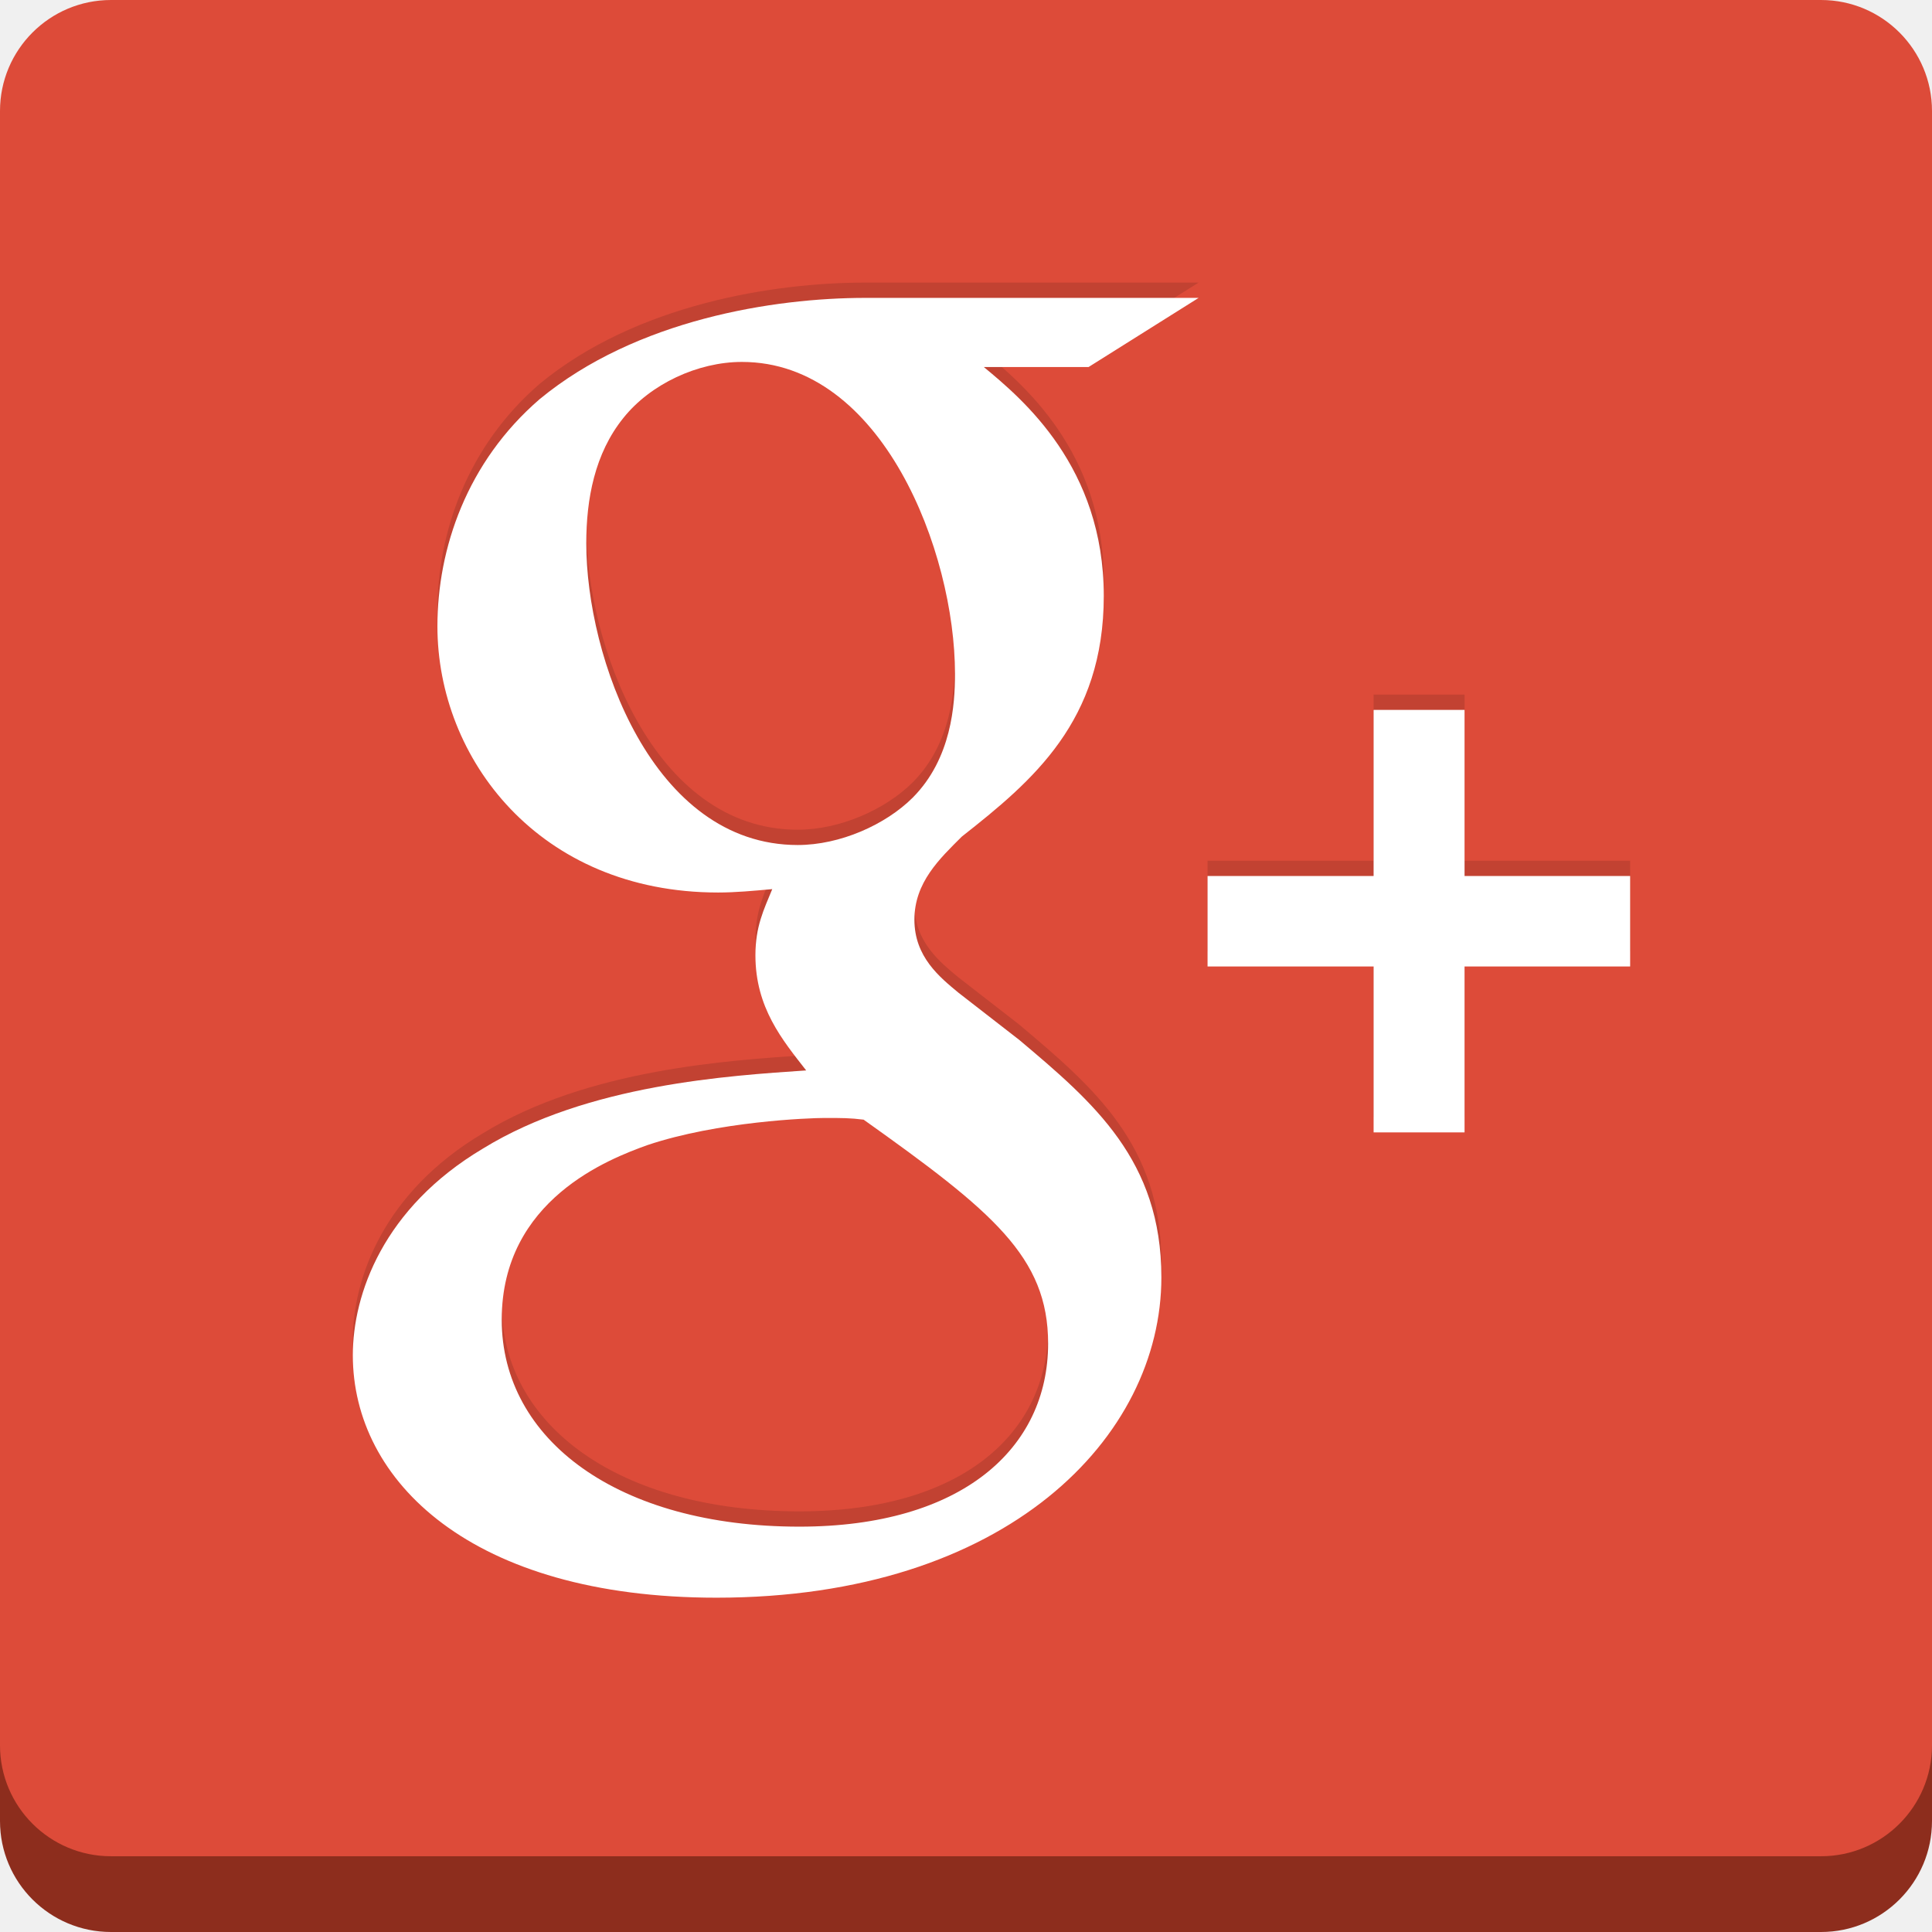
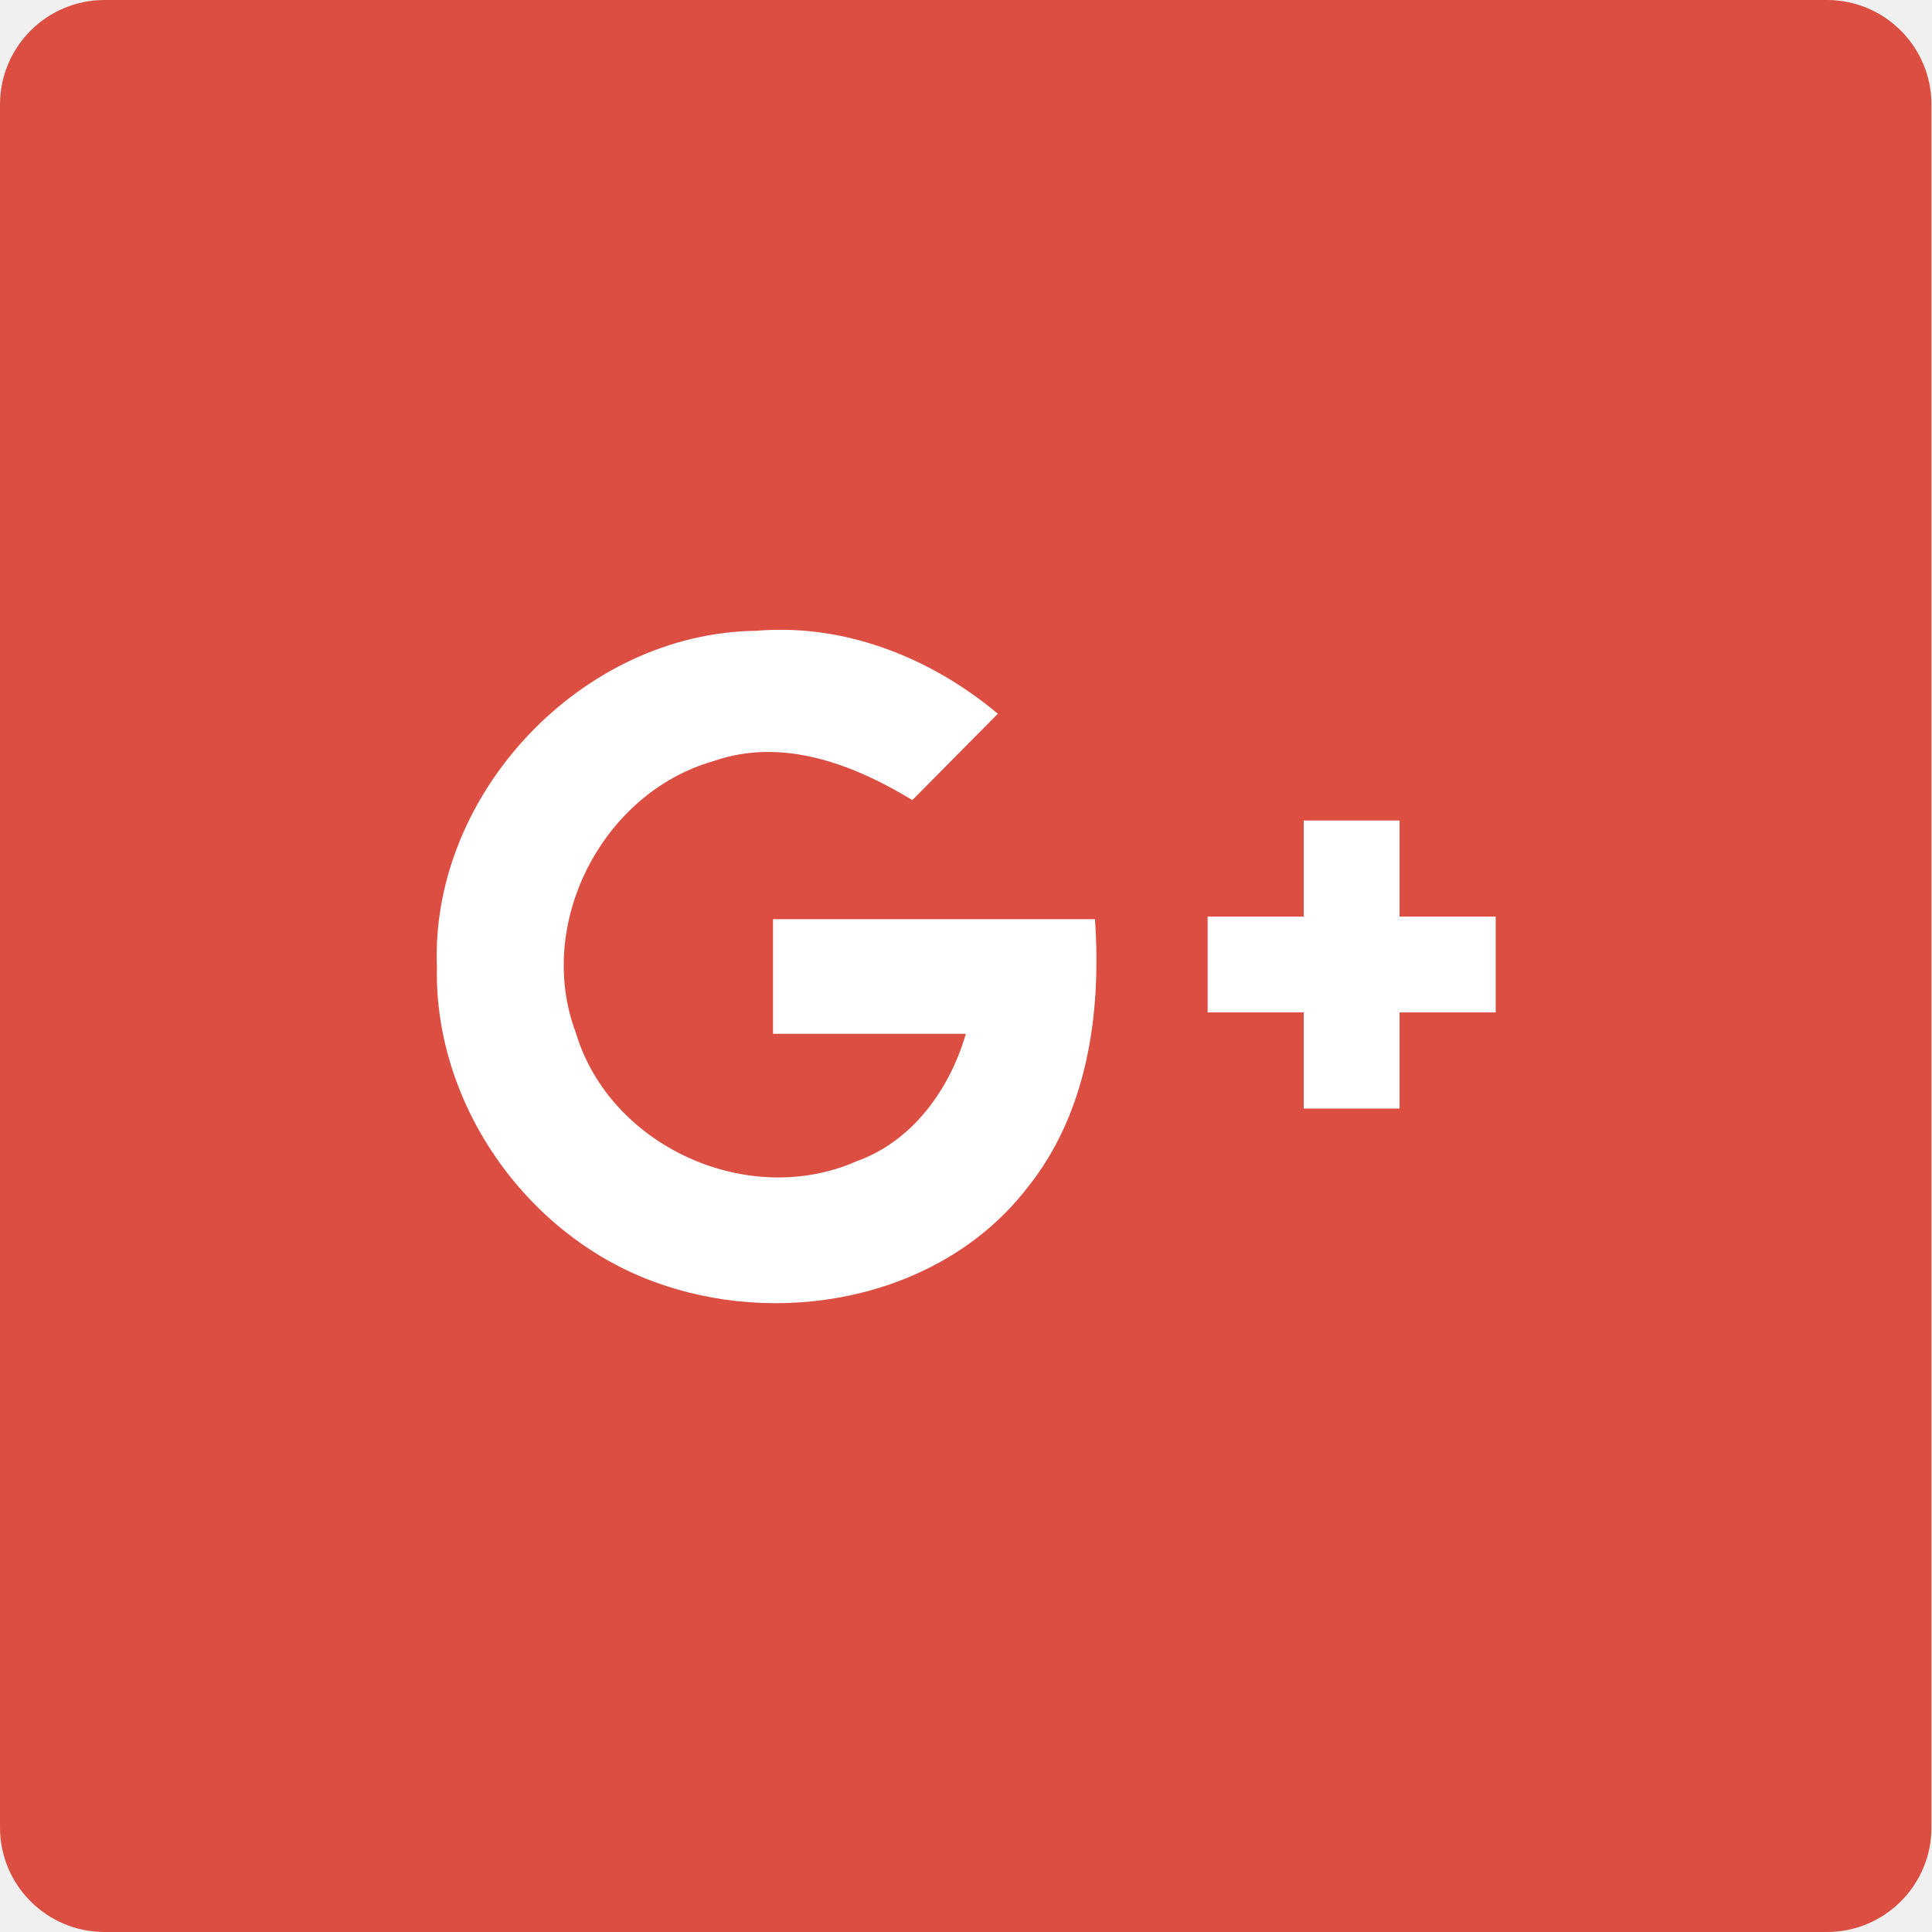
- <svg xmlns="http://www.w3.org/2000/svg" xmlns:xlink="http://www.w3.org/1999/xlink" version="1.1" viewBox="0 0 126.25 126.25">
-   <defs>
-     <symbol id="GooglePlusBase">
-       <rect width="126.25" height="121.30" rx="7.253" ry="7.253" />
-     </symbol>
-     <symbol id="GooglePlusG">
-       <path d="m66.608 66.957-3.983-3.093c-1.213-1.006-2.872-2.334-2.872-4.765 0-2.441 1.659-3.993 3.099-5.43 4.64-3.652 9.276-7.539 9.276-15.73 0-8.423-5.3-12.854-7.84-14.956h6.849l7.189-4.517h-21.779c-5.976 0-14.979 1.414-21.284 6.619-4.752 4.1-6.679 9.753-6.679 14.842 0 8.639 6.633 17.396 18.346 17.396 1.106 0 2.316-0.109 3.534-0.222-0.547 1.331-1.1 2.439-1.1 4.32 0 3.431 1.763 5.535 3.317 7.528-4.977 0.342-14.268 0.893-21.117 5.103-6.523 3.879-8.508 9.525-8.508 13.51 0 8.202 7.731 15.842 23.762 15.842 19.01 0 29.074-10.519 29.074-20.932 0.001-7.651-4.419-11.417-9.284-15.515zm-14.479-12.738c-9.51 0-13.818-12.294-13.818-19.712 0-2.888 0.547-5.87 2.428-8.199 1.773-2.218 4.861-3.657 7.744-3.657 9.168 0 13.923 12.404 13.923 20.382 0 1.996-0.22 5.533-2.762 8.09-1.778 1.774-4.753 3.096-7.515 3.096zm0.109 44.543c-11.826 0-19.452-5.657-19.452-13.523 0-7.864 7.071-10.524 9.504-11.405 4.64-1.561 10.611-1.779 11.607-1.779 1.105 0 1.658 0 2.538 0.111 8.407 5.983 12.056 8.965 12.056 14.629 0 6.859-5.639 11.967-16.253 11.967z" />
-     </symbol>
-     <symbol id="GooglePlusPlus">
-       <path d="m 89.761,56.244 -10.851,0 0,5.912 10.851,0 0,10.842 5.943,0 0,-10.842 10.821,0 0,-5.912 -10.821,0 0,-10.854 -5.943,0 z" />
-     </symbol>
-   </defs>
-   <use xlink:href="#GooglePlusBase" x="0" y="4.95" fill="#8d2d1d" />
-   <use xlink:href="#GooglePlusBase" x="0" y="0" fill="#dd4b39" />
-   <use xlink:href="#GooglePlusG" x="0" y="0" fill="#c24232" />
-   <use xlink:href="#GooglePlusG" x="0" y="1" fill="#ffffff" />
-   <use xlink:href="#GooglePlusPlus" x="0" y="0" fill="#c24232" />
-   <use xlink:href="#GooglePlusPlus" x="0" y="1" fill="#ffffff" />
+ <svg xmlns="http://www.w3.org/2000/svg" version="1.1" viewBox="0 0 166.252 166.299">
+   <rect fill="#dc4e41" x="0" y="0" width="166.252" height="166.299" rx="9" />
+   <path fill="#fff" d="m78.532,68.868 c-5.078,-3.086 -11.193,-5.438 -17.129,-3.349 -9.575,2.726 -15.372,14.03 -11.83,23.397 2.933,9.782 14.832,15.151 24.157,11.041 4.829,-1.729 8.011,-6.184 9.409,-10.972 h-16.603 v-9.866 h27.713 c0.567,8.066 -0.623,16.7 -5.866,23.175 -7.181,9.243 -20.45,11.955 -31.242,8.33 -11.456,-3.764 -19.786,-15.303 -19.536,-27.396 -0.568,-14.943 12.521,-28.751 27.478,-28.931 7.624,-0.65 15.04,2.311 20.809,7.14 z" />
+   <path fill="#fff" d="m112.223,70.625 h8.246 v8.274 h8.274 v8.246 h-8.274 v8.274 h-8.246 v-8.274 h-8.274 v-8.246 h8.274 z" />
</svg>
